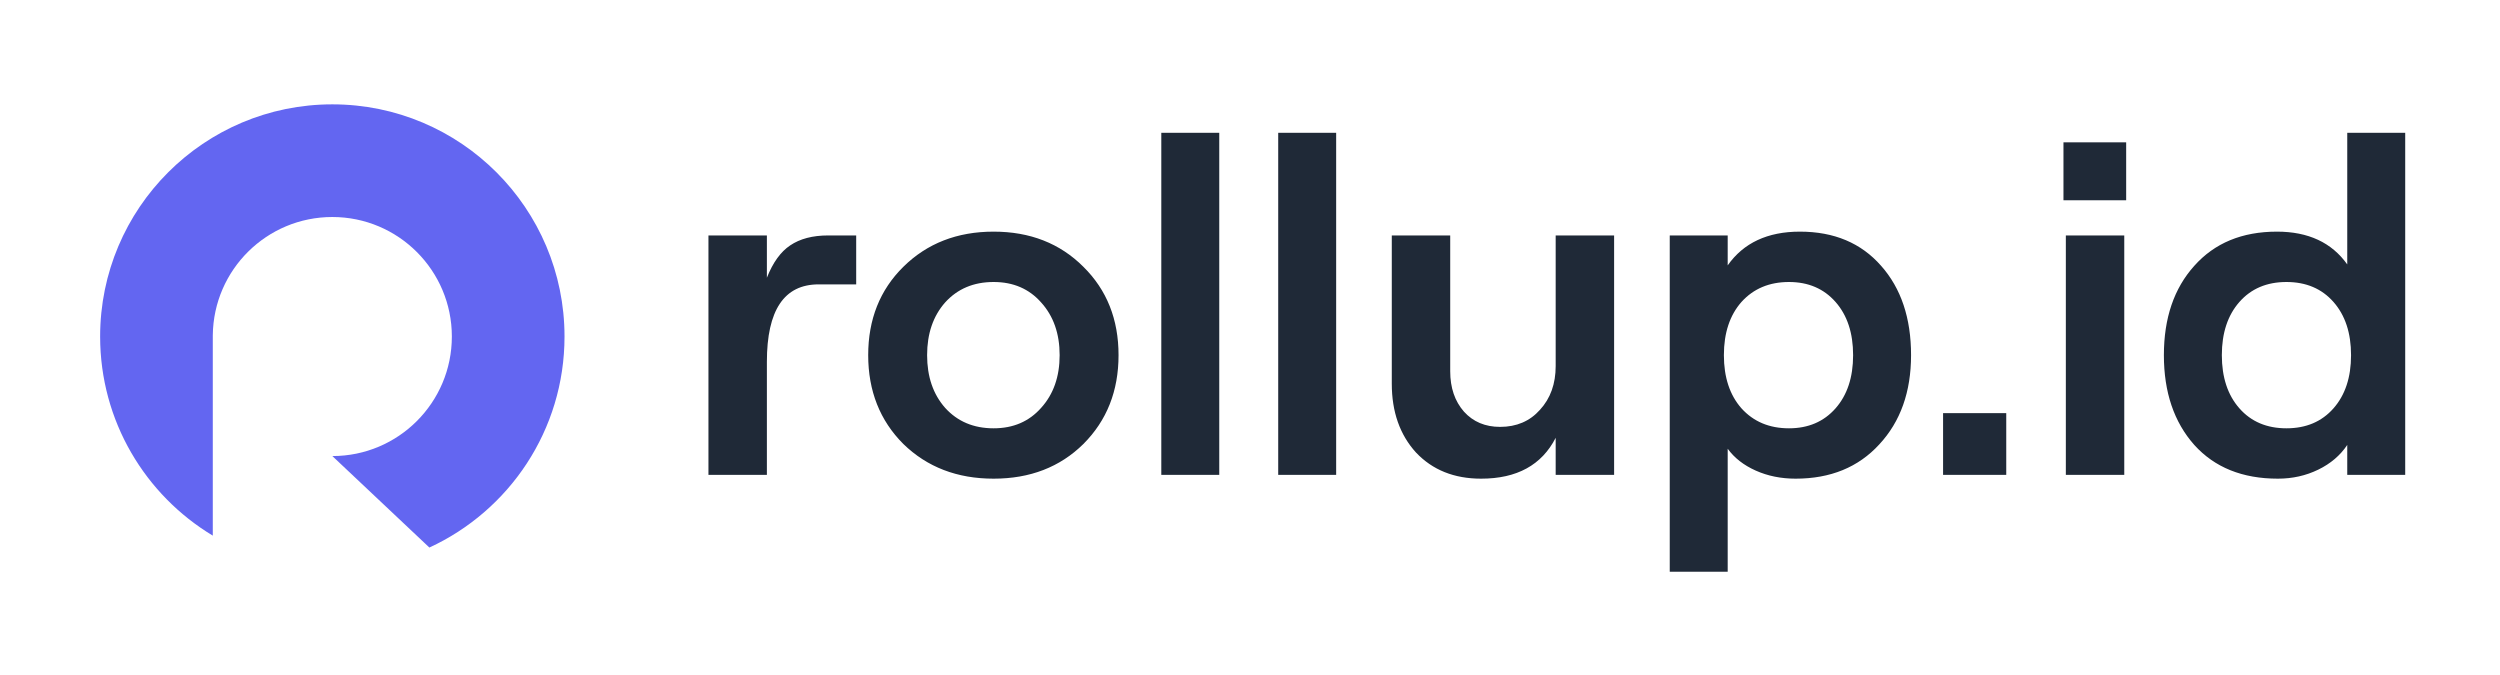
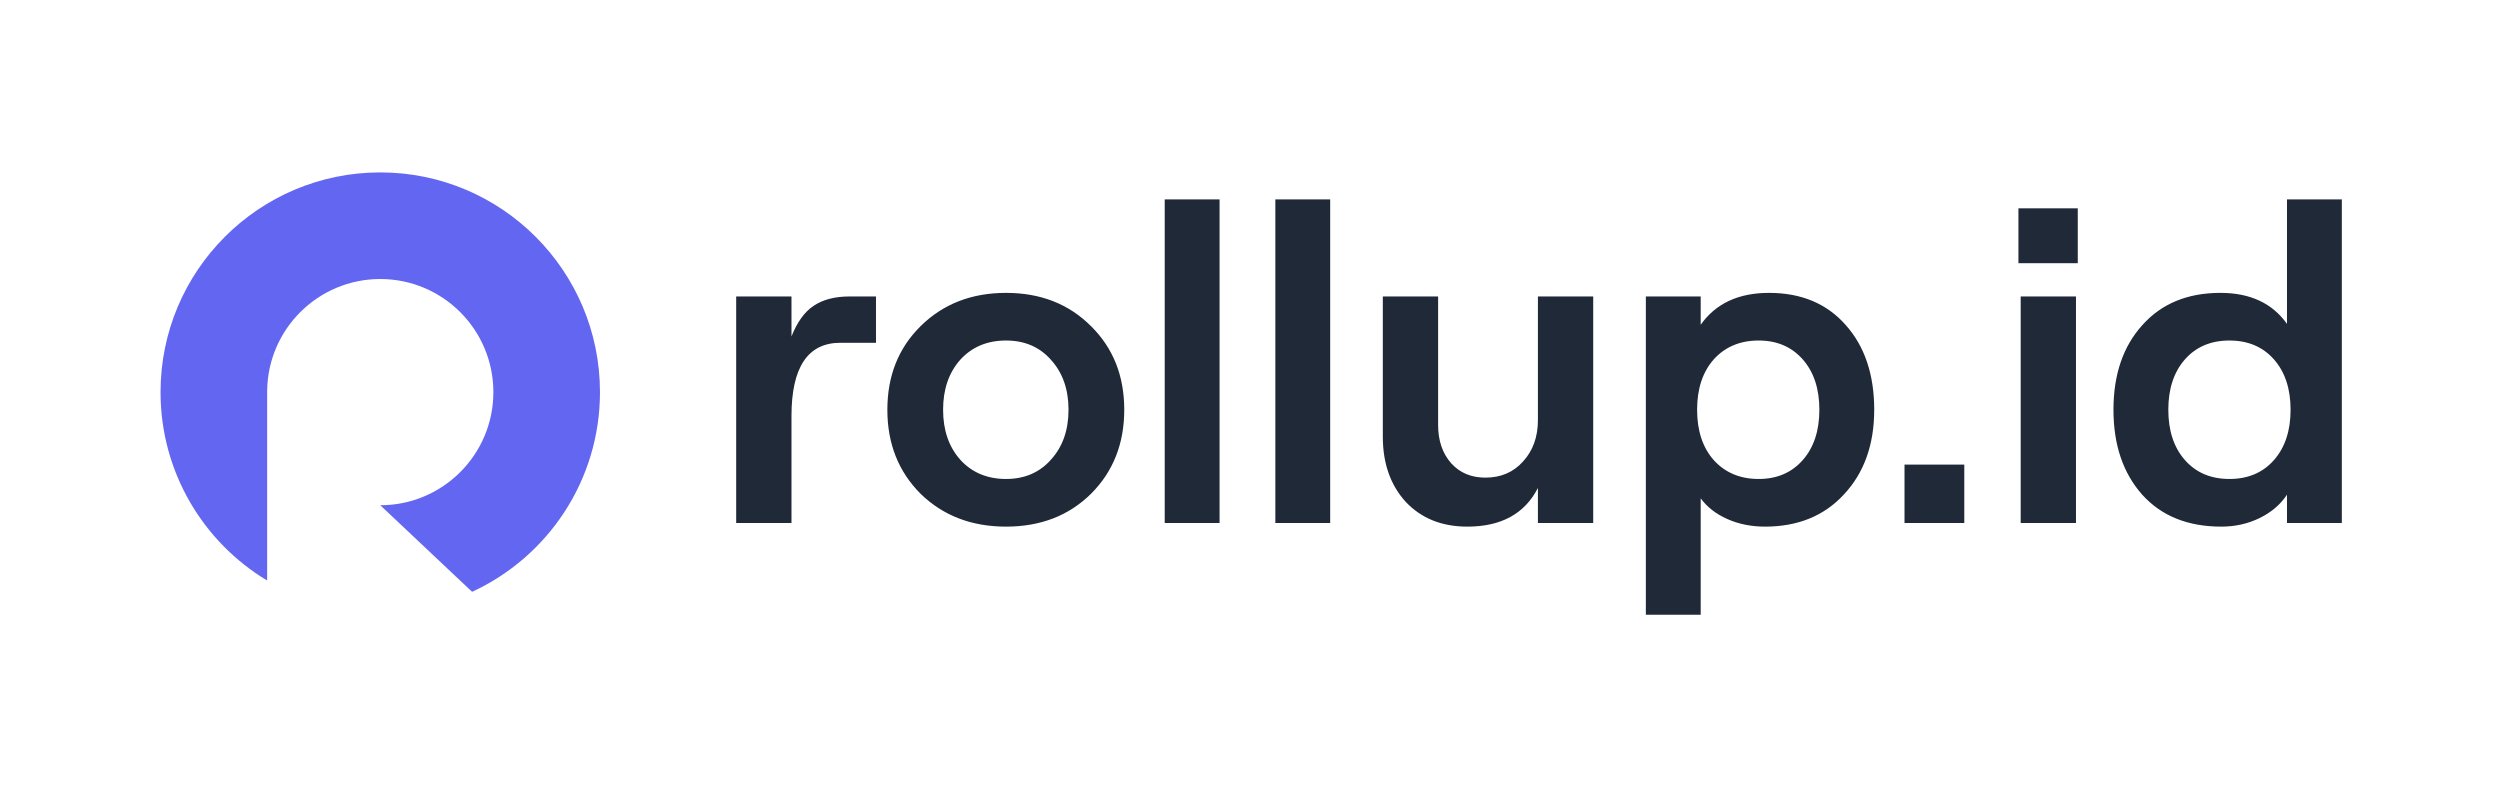
- <svg xmlns="http://www.w3.org/2000/svg" width="300" height="81" viewBox="0 0 300 81" fill="none">
-   <path d="M102.743 34.125H98.24C94.097 34.125 92.026 37.222 92.026 43.416V56.983H85.014V28.253H92.026V33.327C92.748 31.503 93.679 30.21 94.819 29.45C95.997 28.652 97.517 28.253 99.38 28.253H102.743V34.125ZM130.007 53.278C127.195 56.053 123.604 57.44 119.233 57.44C114.863 57.44 111.253 56.053 108.402 53.278C105.59 50.466 104.184 46.913 104.184 42.618C104.184 38.324 105.59 34.79 108.402 32.016C111.253 29.203 114.863 27.797 119.233 27.797C123.604 27.797 127.195 29.203 130.007 32.016C132.819 34.79 134.225 38.324 134.225 42.618C134.225 46.913 132.819 50.466 130.007 53.278ZM119.233 51.397C121.59 51.397 123.49 50.58 124.934 48.946C126.416 47.312 127.157 45.203 127.157 42.618C127.157 40.034 126.416 37.925 124.934 36.291C123.49 34.657 121.59 33.84 119.233 33.84C116.839 33.84 114.901 34.657 113.419 36.291C111.975 37.925 111.253 40.034 111.253 42.618C111.253 45.203 111.975 47.312 113.419 48.946C114.901 50.58 116.839 51.397 119.233 51.397ZM139.356 56.983V15.94H146.311V56.983H139.356ZM153.385 56.983V15.94H160.339V56.983H153.385ZM193.693 28.253V56.983H186.681V52.537C185.009 55.805 182.025 57.44 177.731 57.44C174.501 57.44 171.898 56.395 169.921 54.304C167.983 52.176 167.014 49.421 167.014 46.039V28.253H174.026V44.556C174.026 46.533 174.577 48.148 175.679 49.402C176.781 50.618 178.225 51.226 180.011 51.226C181.987 51.226 183.583 50.542 184.799 49.174C186.054 47.806 186.681 46.058 186.681 43.929V28.253H193.693ZM200.369 68.612V28.253H207.323V31.845C209.223 29.146 212.112 27.797 215.988 27.797C220.093 27.797 223.342 29.165 225.736 31.901C228.13 34.6 229.327 38.172 229.327 42.618C229.327 47.027 228.054 50.599 225.508 53.335C223 56.072 219.656 57.44 215.475 57.44C213.727 57.44 212.131 57.117 210.687 56.471C209.243 55.825 208.122 54.95 207.323 53.848V68.612H200.369ZM214.677 51.397C216.995 51.397 218.857 50.599 220.264 49.003C221.67 47.407 222.373 45.279 222.373 42.618C222.373 39.958 221.67 37.83 220.264 36.234C218.857 34.638 216.995 33.84 214.677 33.84C212.321 33.84 210.421 34.638 208.977 36.234C207.57 37.83 206.867 39.958 206.867 42.618C206.867 45.279 207.57 47.407 208.977 49.003C210.421 50.599 212.321 51.397 214.677 51.397ZM233.169 49.573H240.75V56.983H233.169V49.573ZM247.616 17.08H255.14V24.035H247.616V17.08ZM247.901 56.983V28.253H254.912V56.983H247.901ZM273.347 57.44C269.091 57.44 265.747 56.09 263.314 53.392C260.883 50.656 259.666 47.065 259.666 42.618C259.666 38.172 260.883 34.6 263.314 31.901C265.747 29.165 269.053 27.797 273.233 27.797C276.996 27.797 279.808 29.108 281.67 31.73V15.94H288.625V56.983H281.67V53.392C280.834 54.646 279.675 55.634 278.193 56.356C276.711 57.079 275.095 57.44 273.347 57.44ZM268.73 49.003C270.136 50.599 272.017 51.397 274.374 51.397C276.73 51.397 278.611 50.599 280.017 49.003C281.423 47.407 282.126 45.279 282.126 42.618C282.126 39.958 281.423 37.83 280.017 36.234C278.611 34.638 276.73 33.84 274.374 33.84C272.017 33.84 270.136 34.638 268.73 36.234C267.324 37.83 266.621 39.958 266.621 42.618C266.621 45.279 267.324 47.407 268.73 49.003Z" fill="#1F2937" />
-   <path d="M51.525 65.704C61.097 61.295 67.742 51.616 67.742 40.385C67.742 24.997 55.267 12.522 39.879 12.522C24.491 12.522 12.016 24.997 12.016 40.385C12.016 50.527 17.435 59.403 25.535 64.277V40.22L25.536 40.221C25.624 32.375 32.012 26.041 39.879 26.041C47.801 26.041 54.222 32.463 54.222 40.385C54.222 48.306 47.802 54.727 39.882 54.728L51.525 65.704Z" fill="#6366F1" />
+ <svg xmlns="http://www.w3.org/2000/svg" width="194" height="61" viewBox="0 0 194 61" fill="none">
+   <path d="M67.977 26.599H65.221C62.686 26.599 61.419 28.494 61.419 32.285V40.587H57.128V23.006H61.419V26.11C61.861 24.994 62.431 24.203 63.128 23.738C63.849 23.25 64.779 23.006 65.919 23.006H67.977V26.599ZM84.661 38.319C82.94 40.017 80.743 40.866 78.068 40.866C75.394 40.866 73.184 40.017 71.44 38.319C69.719 36.599 68.859 34.424 68.859 31.796C68.859 29.168 69.719 27.006 71.44 25.308C73.184 23.587 75.394 22.727 78.068 22.727C80.743 22.727 82.94 23.587 84.661 25.308C86.382 27.006 87.242 29.168 87.242 31.796C87.242 34.424 86.382 36.599 84.661 38.319ZM78.068 37.168C79.51 37.168 80.673 36.668 81.556 35.668C82.463 34.668 82.917 33.378 82.917 31.796C82.917 30.215 82.463 28.924 81.556 27.924C80.673 26.924 79.51 26.424 78.068 26.424C76.603 26.424 75.417 26.924 74.51 27.924C73.626 28.924 73.184 30.215 73.184 31.796C73.184 33.378 73.626 34.668 74.51 35.668C75.417 36.668 76.603 37.168 78.068 37.168ZM90.382 40.587V15.471H94.638V40.587H90.382ZM98.967 40.587V15.471H103.222V40.587H98.967ZM123.633 23.006V40.587H119.342V37.866C118.319 39.866 116.493 40.866 113.865 40.866C111.889 40.866 110.296 40.227 109.086 38.947C107.9 37.645 107.307 35.959 107.307 33.889V23.006H111.598V32.982C111.598 34.192 111.935 35.18 112.61 35.947C113.284 36.692 114.168 37.064 115.261 37.064C116.47 37.064 117.447 36.645 118.191 35.808C118.958 34.971 119.342 33.901 119.342 32.599V23.006H123.633ZM127.718 47.703V23.006H131.974V25.203C133.137 23.552 134.904 22.727 137.276 22.727C139.788 22.727 141.776 23.564 143.241 25.238C144.706 26.889 145.439 29.075 145.439 31.796C145.439 34.494 144.66 36.68 143.102 38.354C141.567 40.029 139.521 40.866 136.963 40.866C135.893 40.866 134.916 40.668 134.032 40.273C133.149 39.878 132.462 39.343 131.974 38.668V47.703H127.718ZM136.474 37.168C137.893 37.168 139.032 36.68 139.893 35.703C140.753 34.727 141.183 33.424 141.183 31.796C141.183 30.168 140.753 28.866 139.893 27.889C139.032 26.913 137.893 26.424 136.474 26.424C135.032 26.424 133.869 26.913 132.986 27.889C132.125 28.866 131.695 30.168 131.695 31.796C131.695 33.424 132.125 34.727 132.986 35.703C133.869 36.68 135.032 37.168 136.474 37.168ZM147.79 36.052H152.429V40.587H147.79V36.052ZM156.63 16.169H161.235V20.424H156.63V16.169ZM156.805 40.587V23.006H161.096V40.587H156.805ZM172.377 40.866C169.772 40.866 167.726 40.04 166.237 38.389C164.749 36.715 164.005 34.517 164.005 31.796C164.005 29.075 164.749 26.889 166.237 25.238C167.726 23.564 169.749 22.727 172.307 22.727C174.609 22.727 176.33 23.529 177.47 25.134V15.471H181.726V40.587H177.47V38.389C176.958 39.157 176.249 39.761 175.342 40.203C174.435 40.645 173.446 40.866 172.377 40.866ZM169.551 35.703C170.412 36.68 171.563 37.168 173.005 37.168C174.446 37.168 175.598 36.68 176.458 35.703C177.318 34.727 177.749 33.424 177.749 31.796C177.749 30.168 177.318 28.866 176.458 27.889C175.598 26.913 174.446 26.424 173.005 26.424C171.563 26.424 170.412 26.913 169.551 27.889C168.691 28.866 168.261 30.168 168.261 31.796C168.261 33.424 168.691 34.727 169.551 35.703Z" fill="#1F2937" />
+   <path d="M36.635 45.924C42.492 43.225 46.558 37.302 46.558 30.43C46.558 21.013 38.925 13.379 29.508 13.379C20.091 13.379 12.458 21.013 12.458 30.43C12.458 36.636 15.774 42.068 20.731 45.05V30.329L20.731 30.329C20.785 25.528 24.694 21.652 29.508 21.652C34.356 21.652 38.285 25.582 38.285 30.43C38.285 35.277 34.356 39.206 29.51 39.207L36.635 45.924Z" fill="#6366F1" />
</svg>
